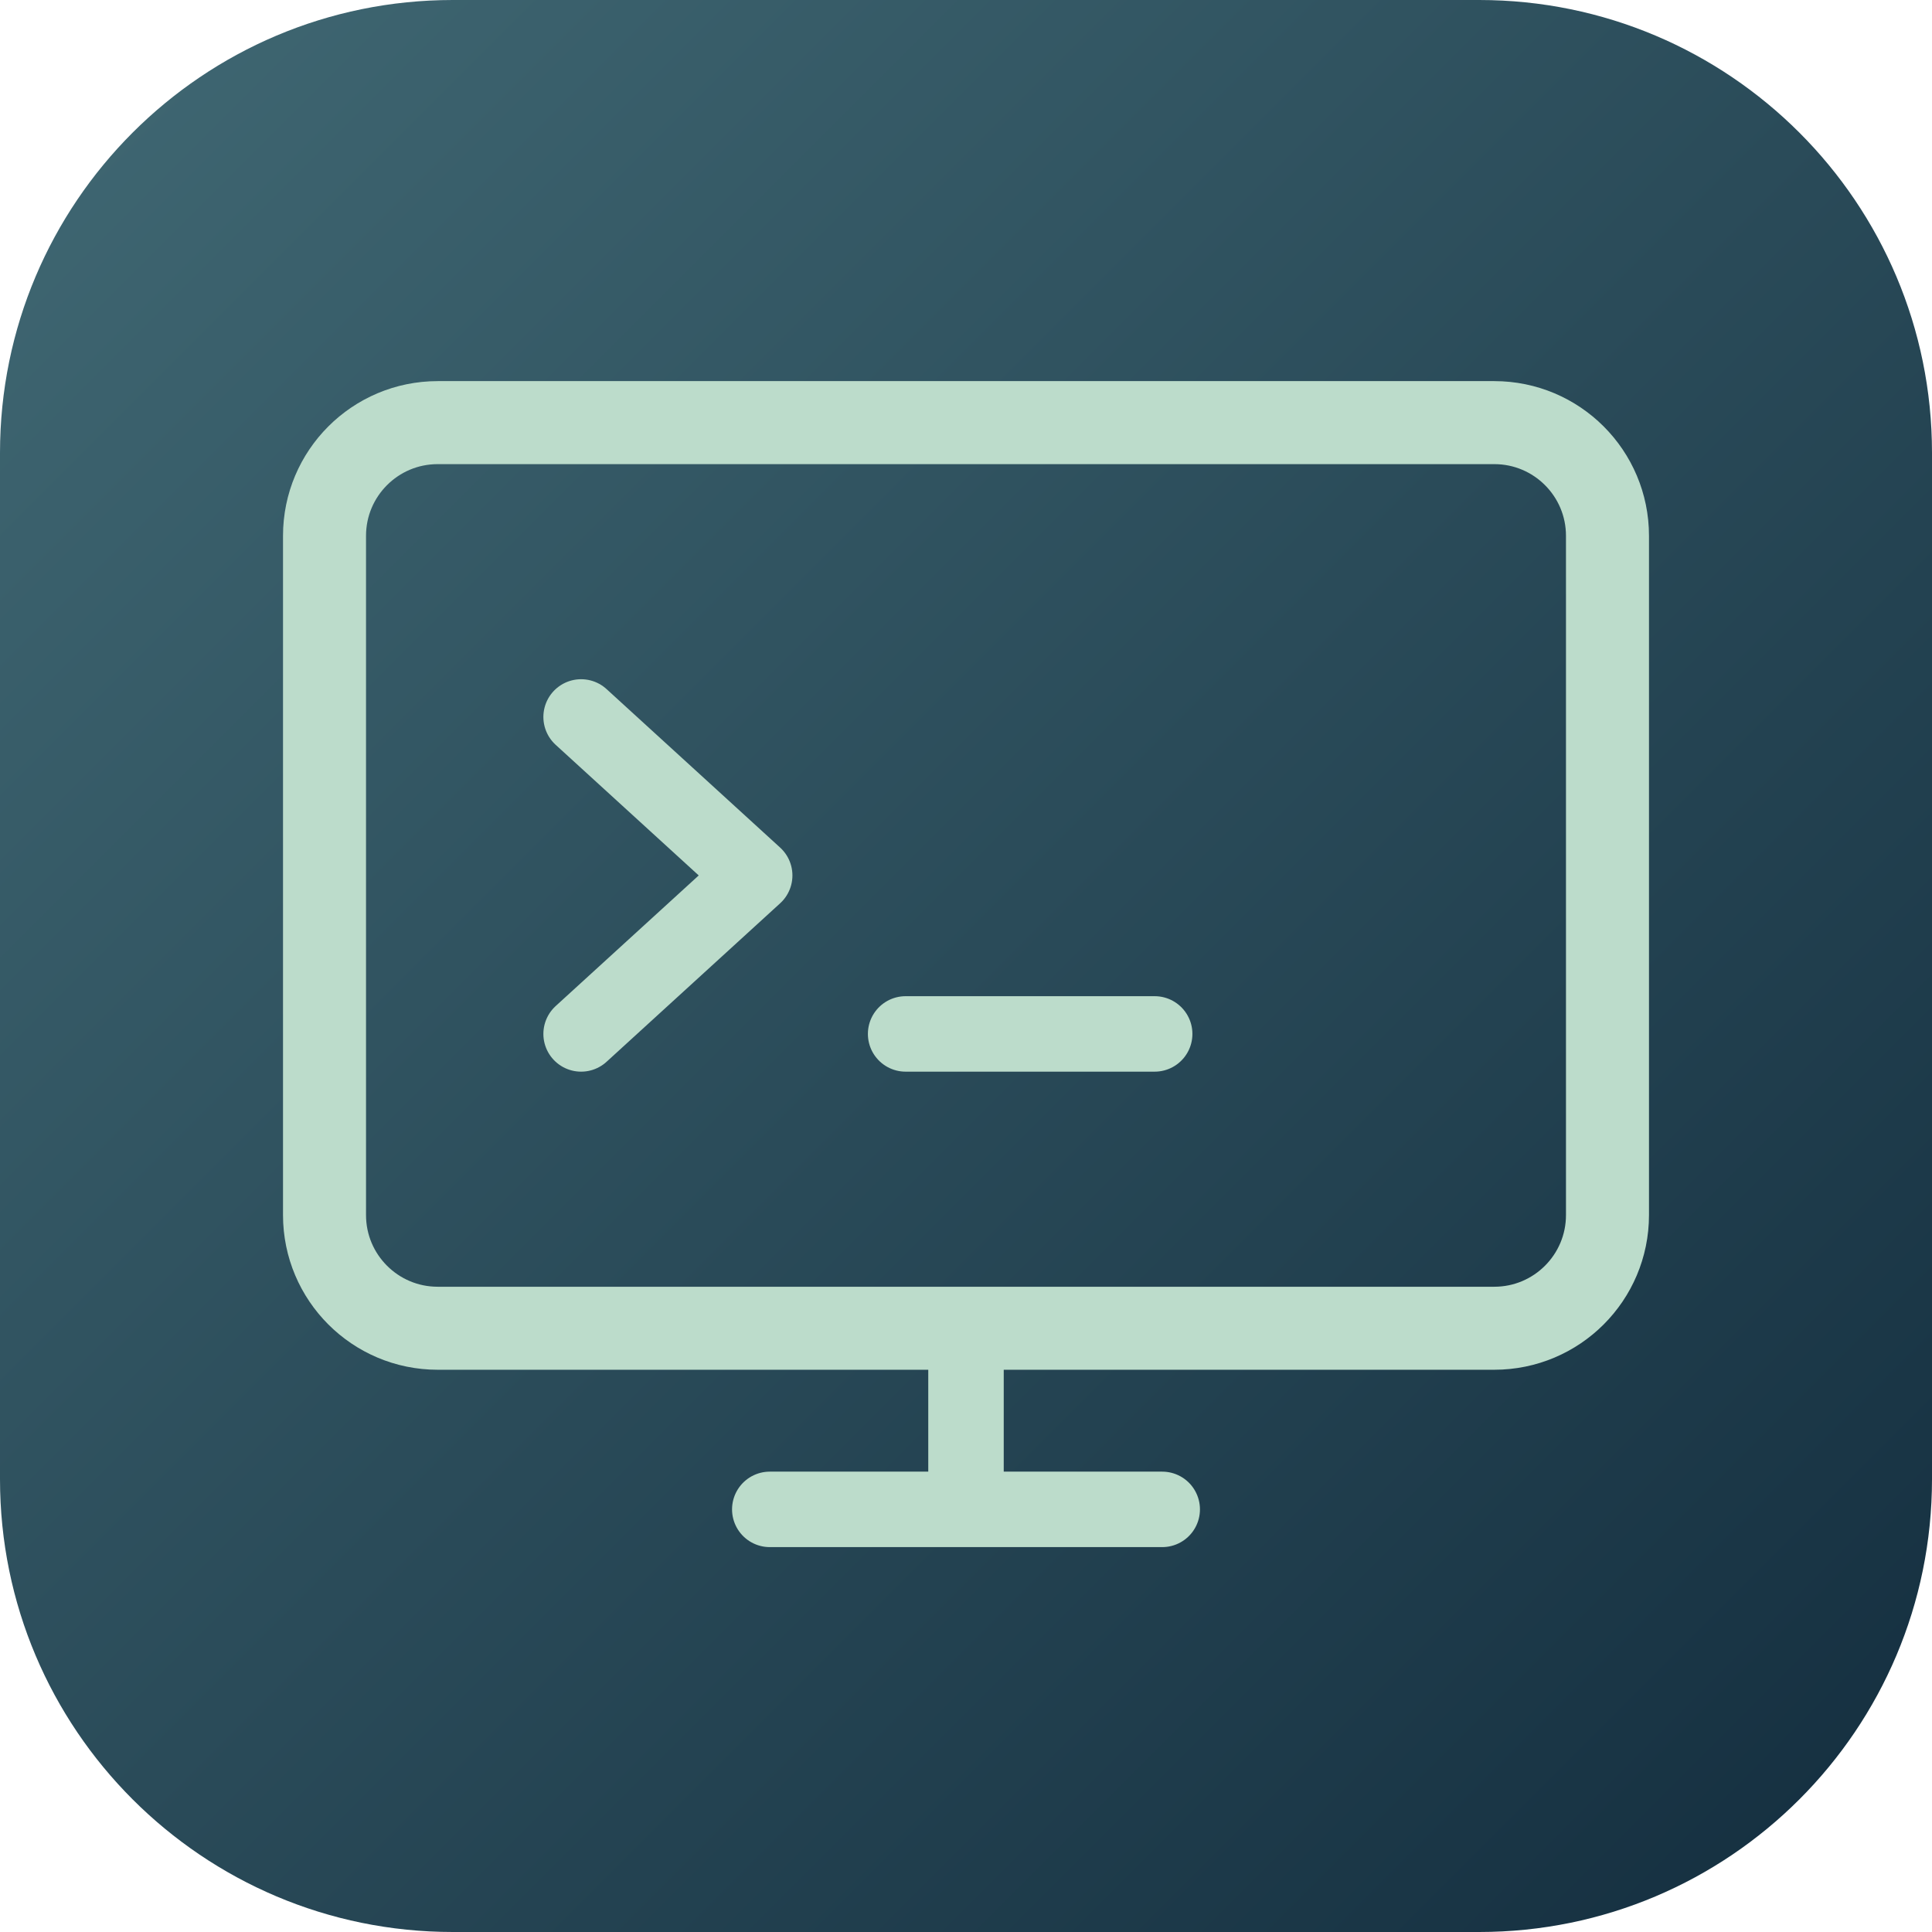
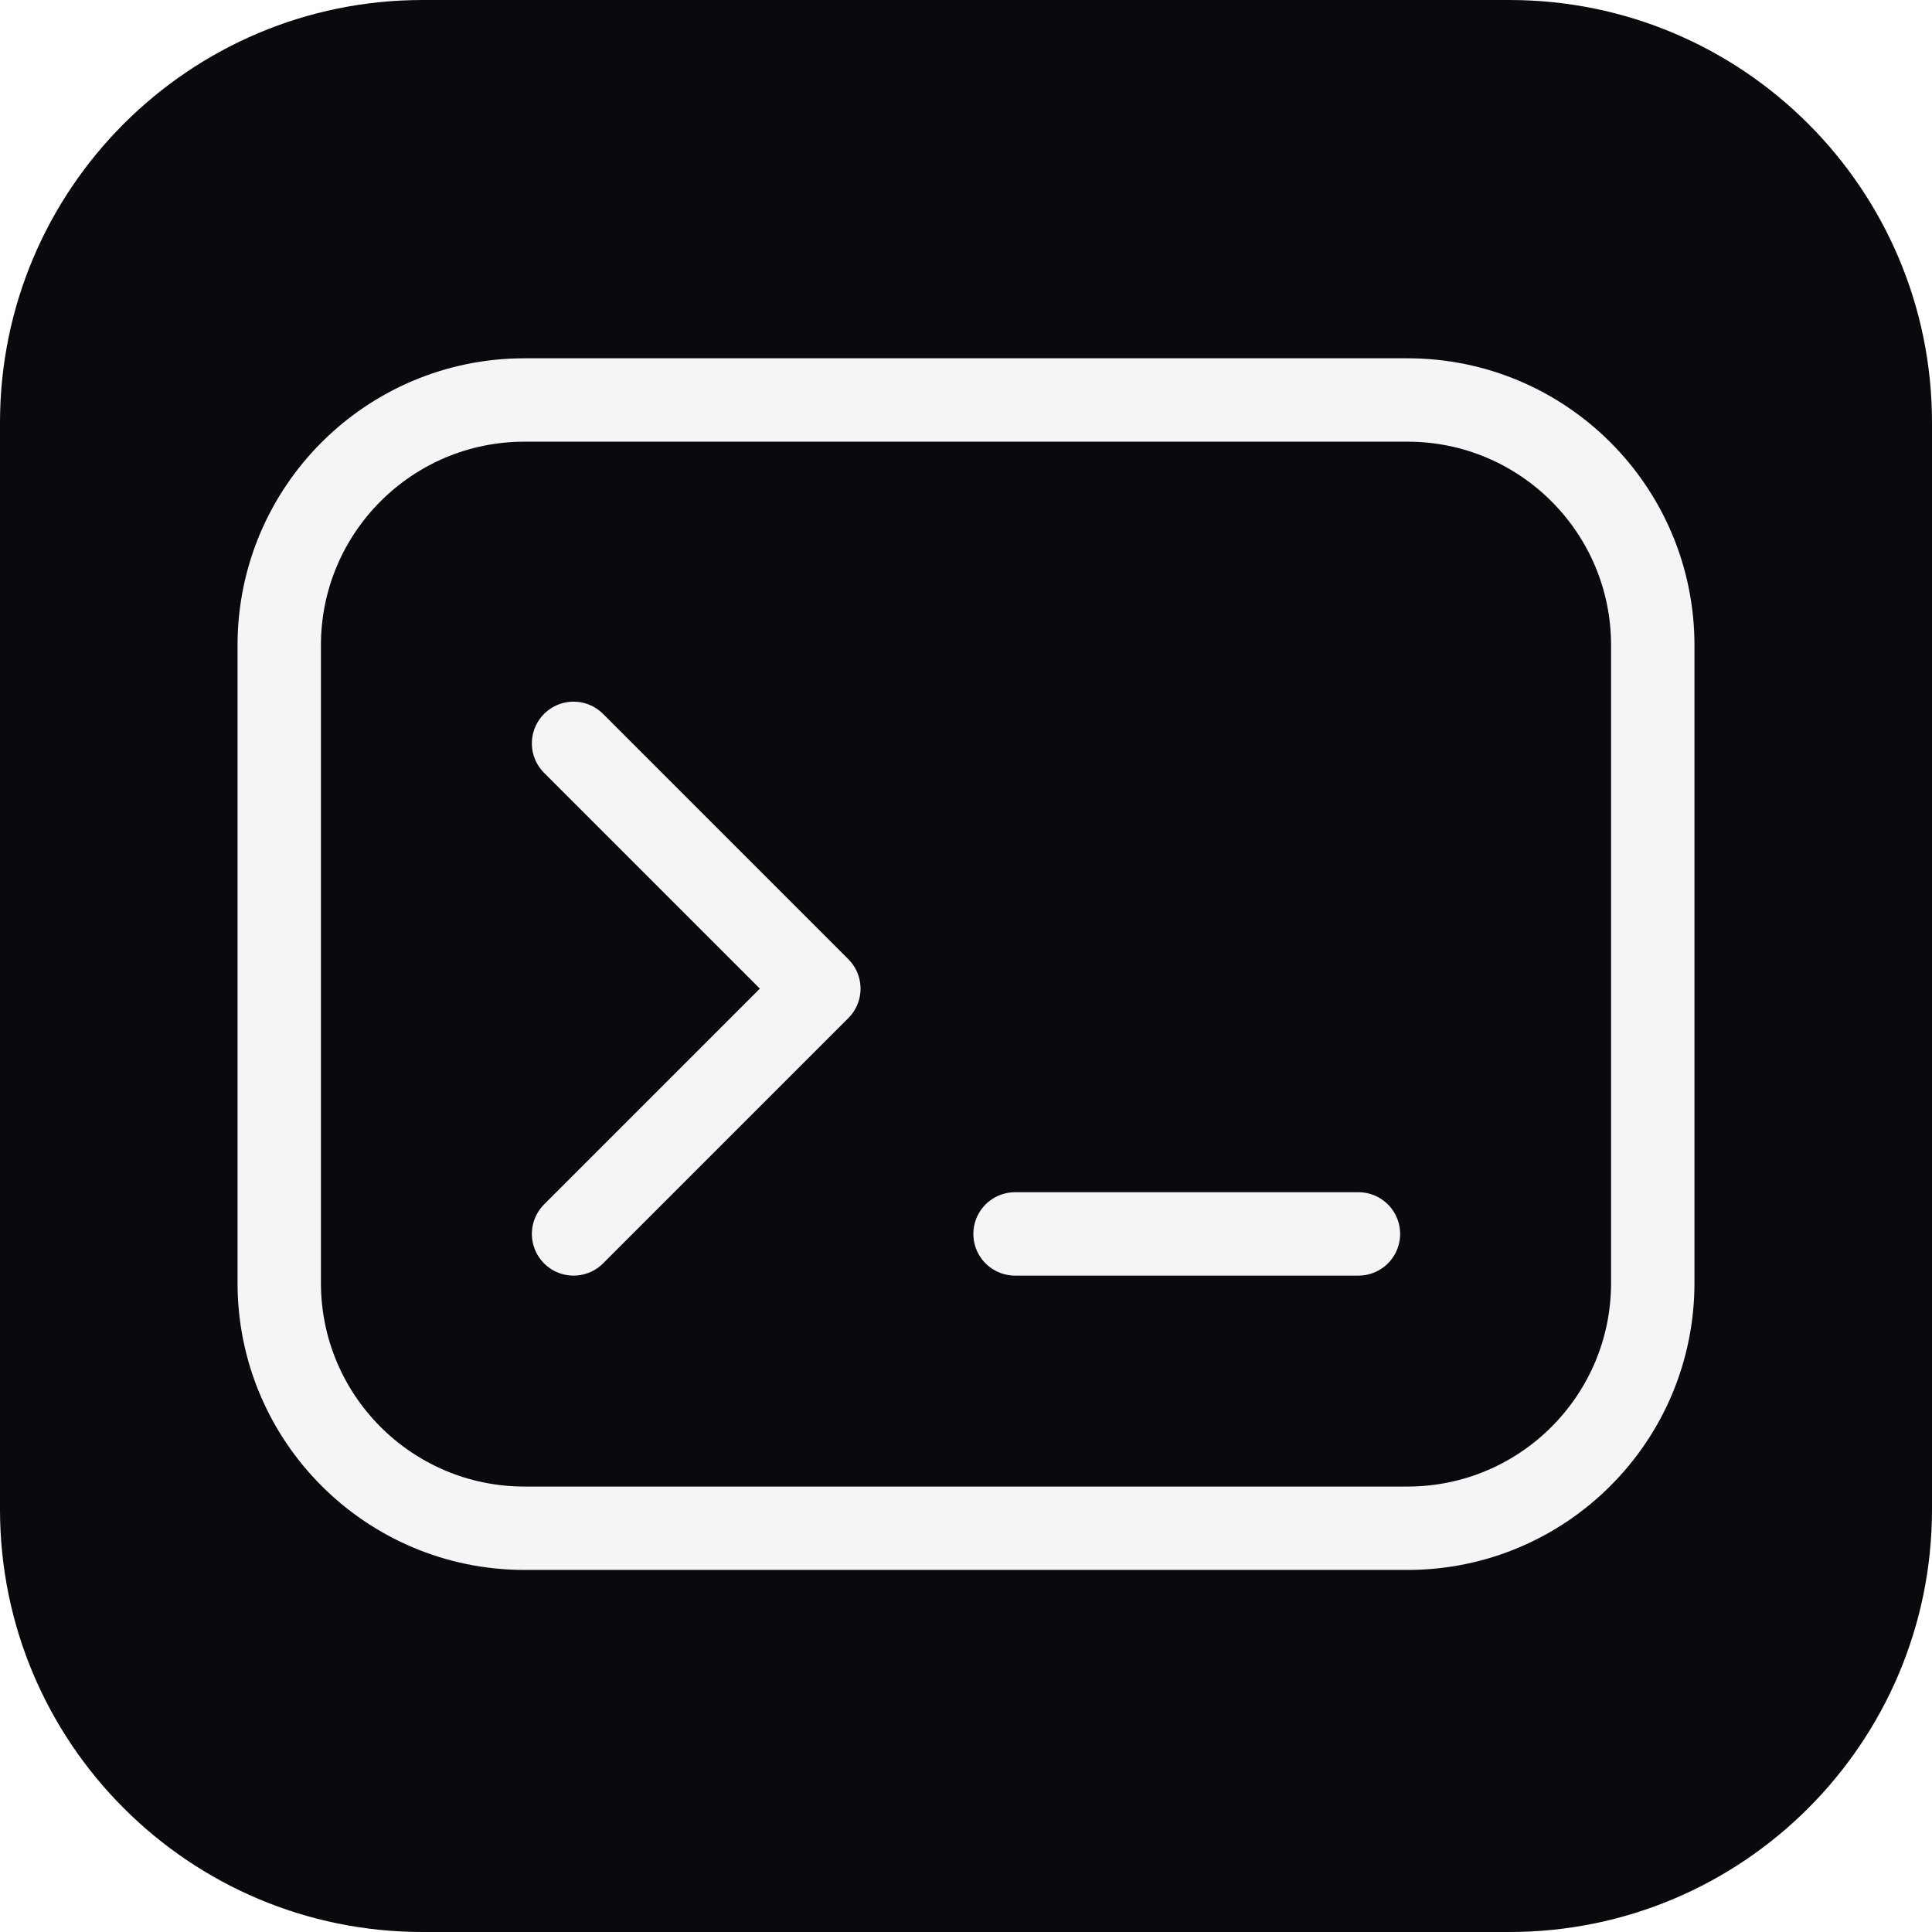
<svg xmlns="http://www.w3.org/2000/svg" viewBox="0 0 256 256">
-   <defs>
-     <linearGradient id="a" x2="1" y2="1">
-       <stop stop-color="#416974" />
-       <stop offset="1" stop-color="#132d3e" />
-     </linearGradient>
-   </defs>
-   <rect width="256" height="256" rx="60" fill="url(#a)" />
-   <rect x="43" y="56" width="170" height="120" rx="15" fill="none" stroke="#bcdccb" stroke-width="11" />
-   <path d="m77 95 23 21-23 21m43 0h33m-51 63h52m-26-24v24" fill="none" stroke="#bcdccb" stroke-width="10" stroke-linecap="round" stroke-linejoin="round" />
+   <rect width="256" height="256" rx="56" fill="#080a0e" />
+   <g transform="translate(24 27) scale(6.5)" fill="none" stroke="#f4f5f7" stroke-width="1.7">
+     <rect x="2" y="4" width="28" height="23" rx="5" />
+     <path d="m8 11 5 5-5 5m9 0h7" stroke-linecap="round" stroke-linejoin="round" />
+   </g>
</svg>
